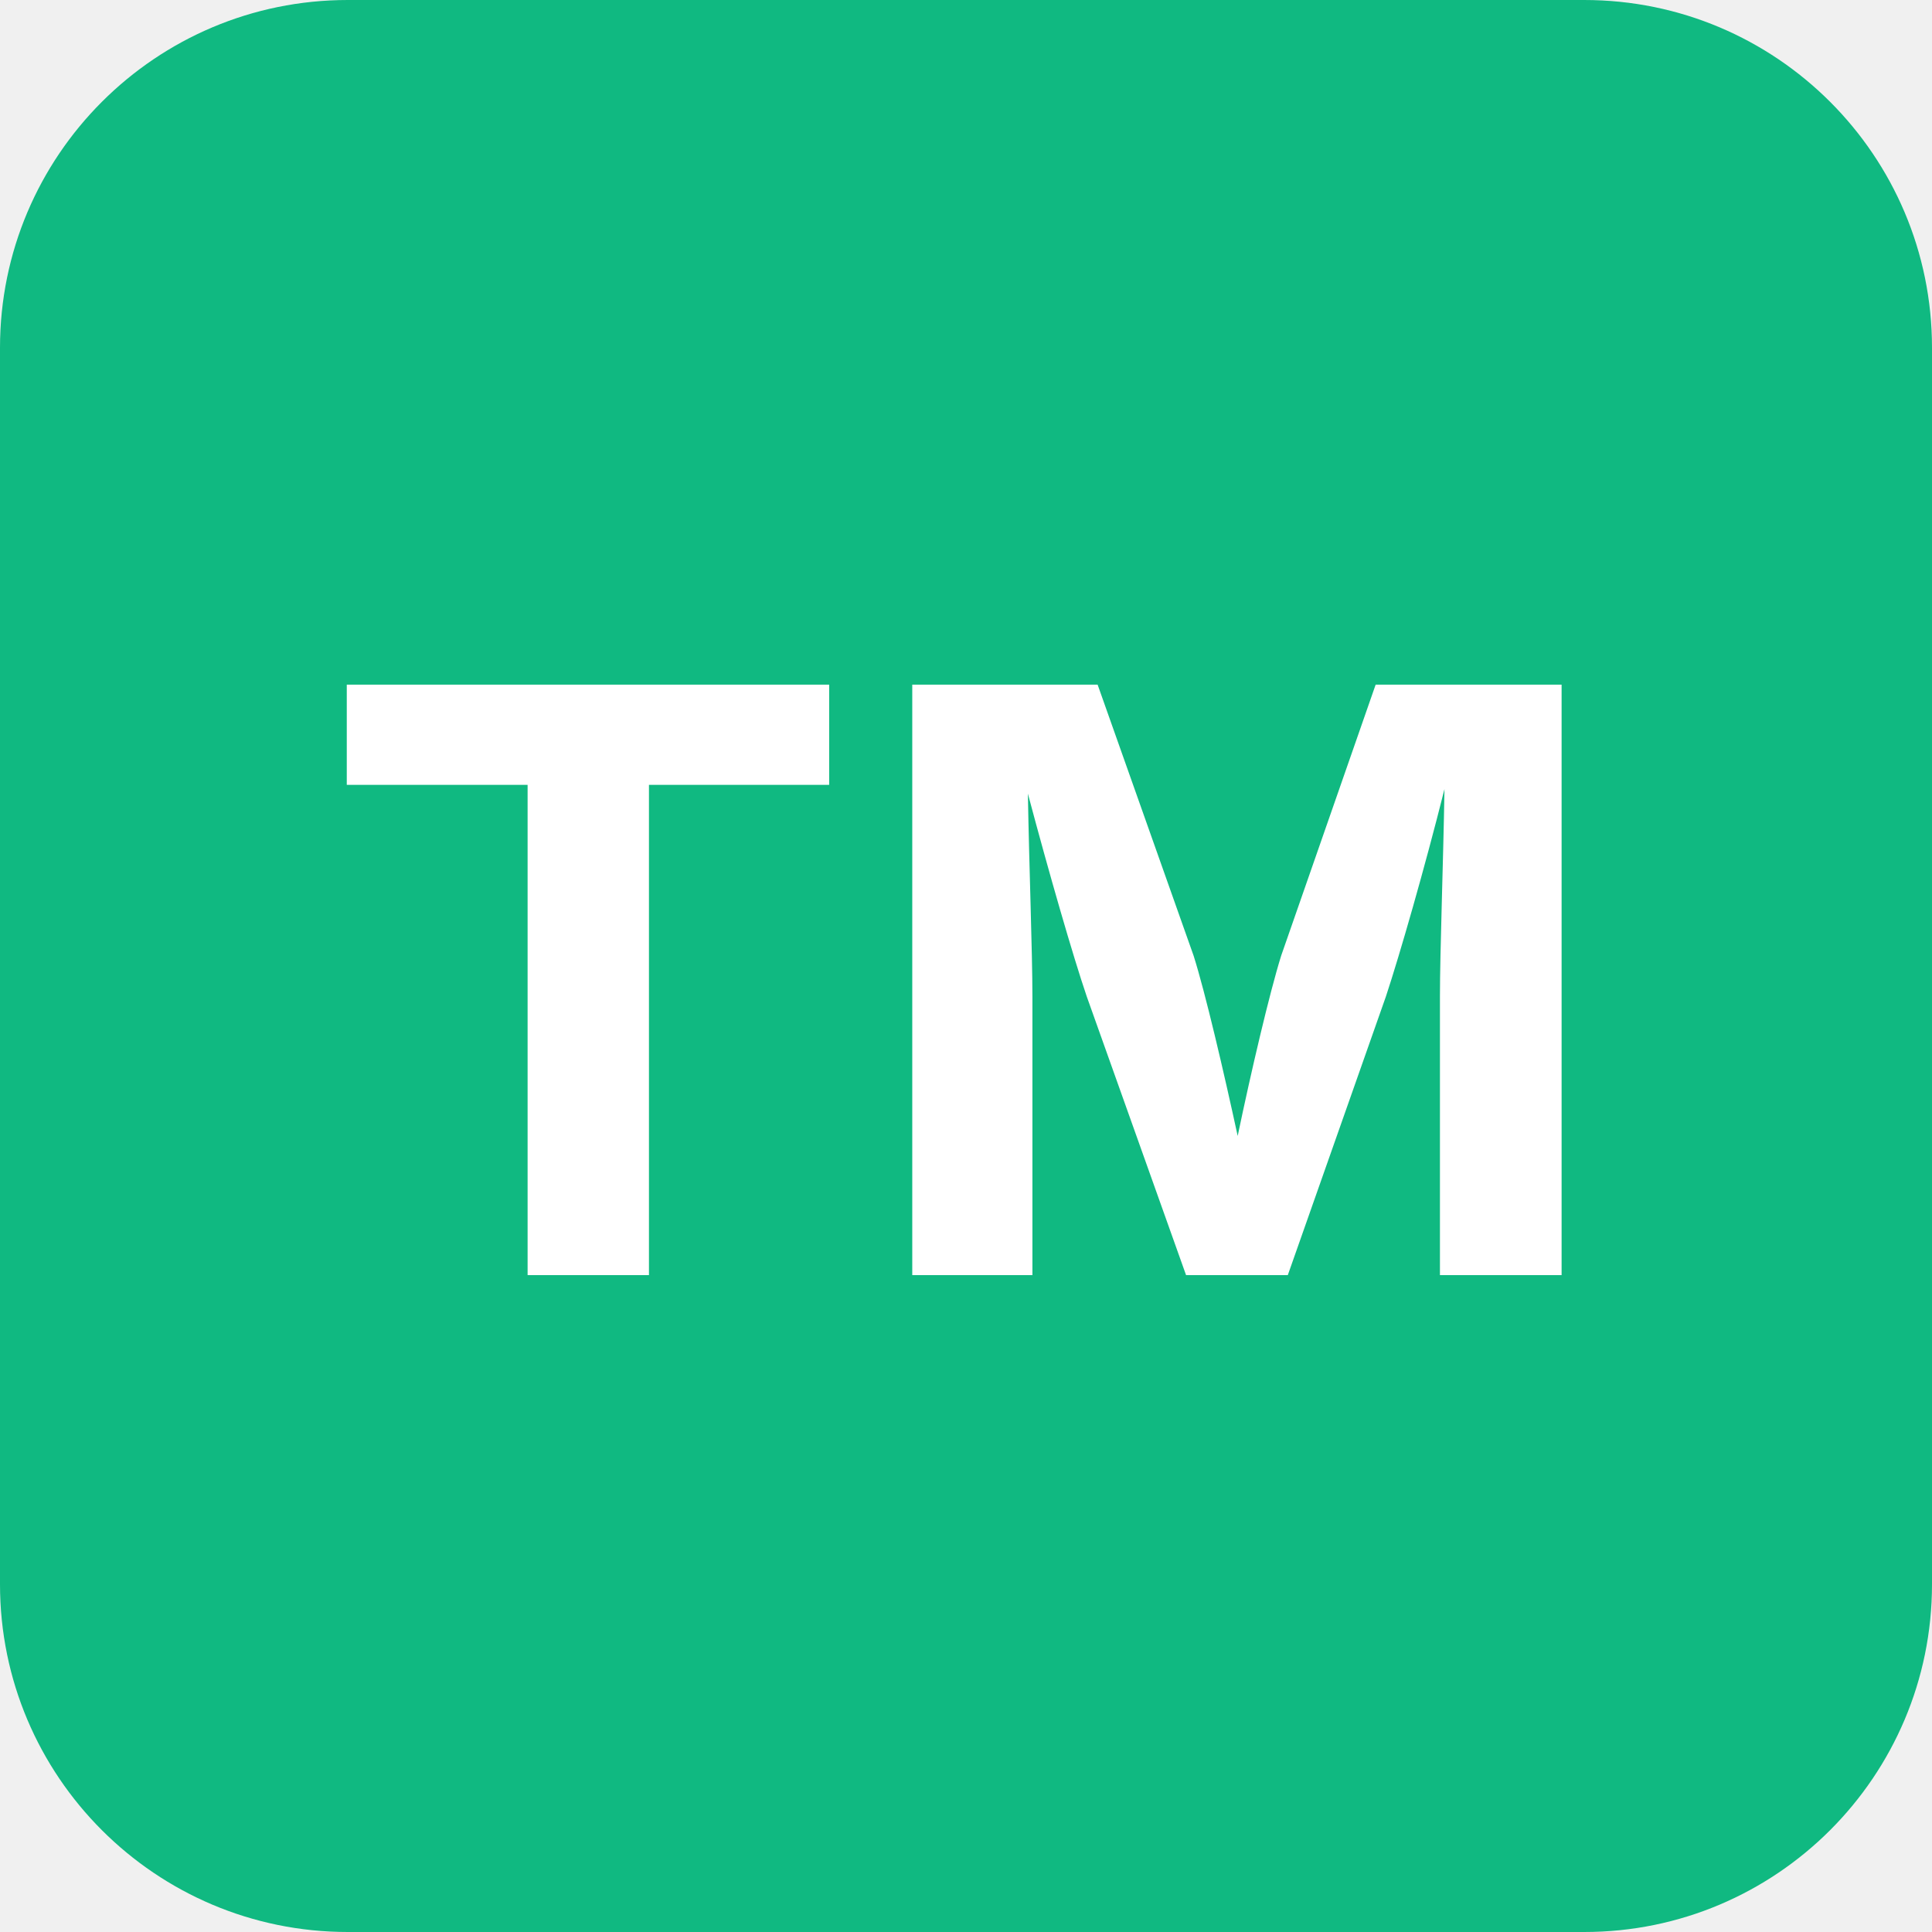
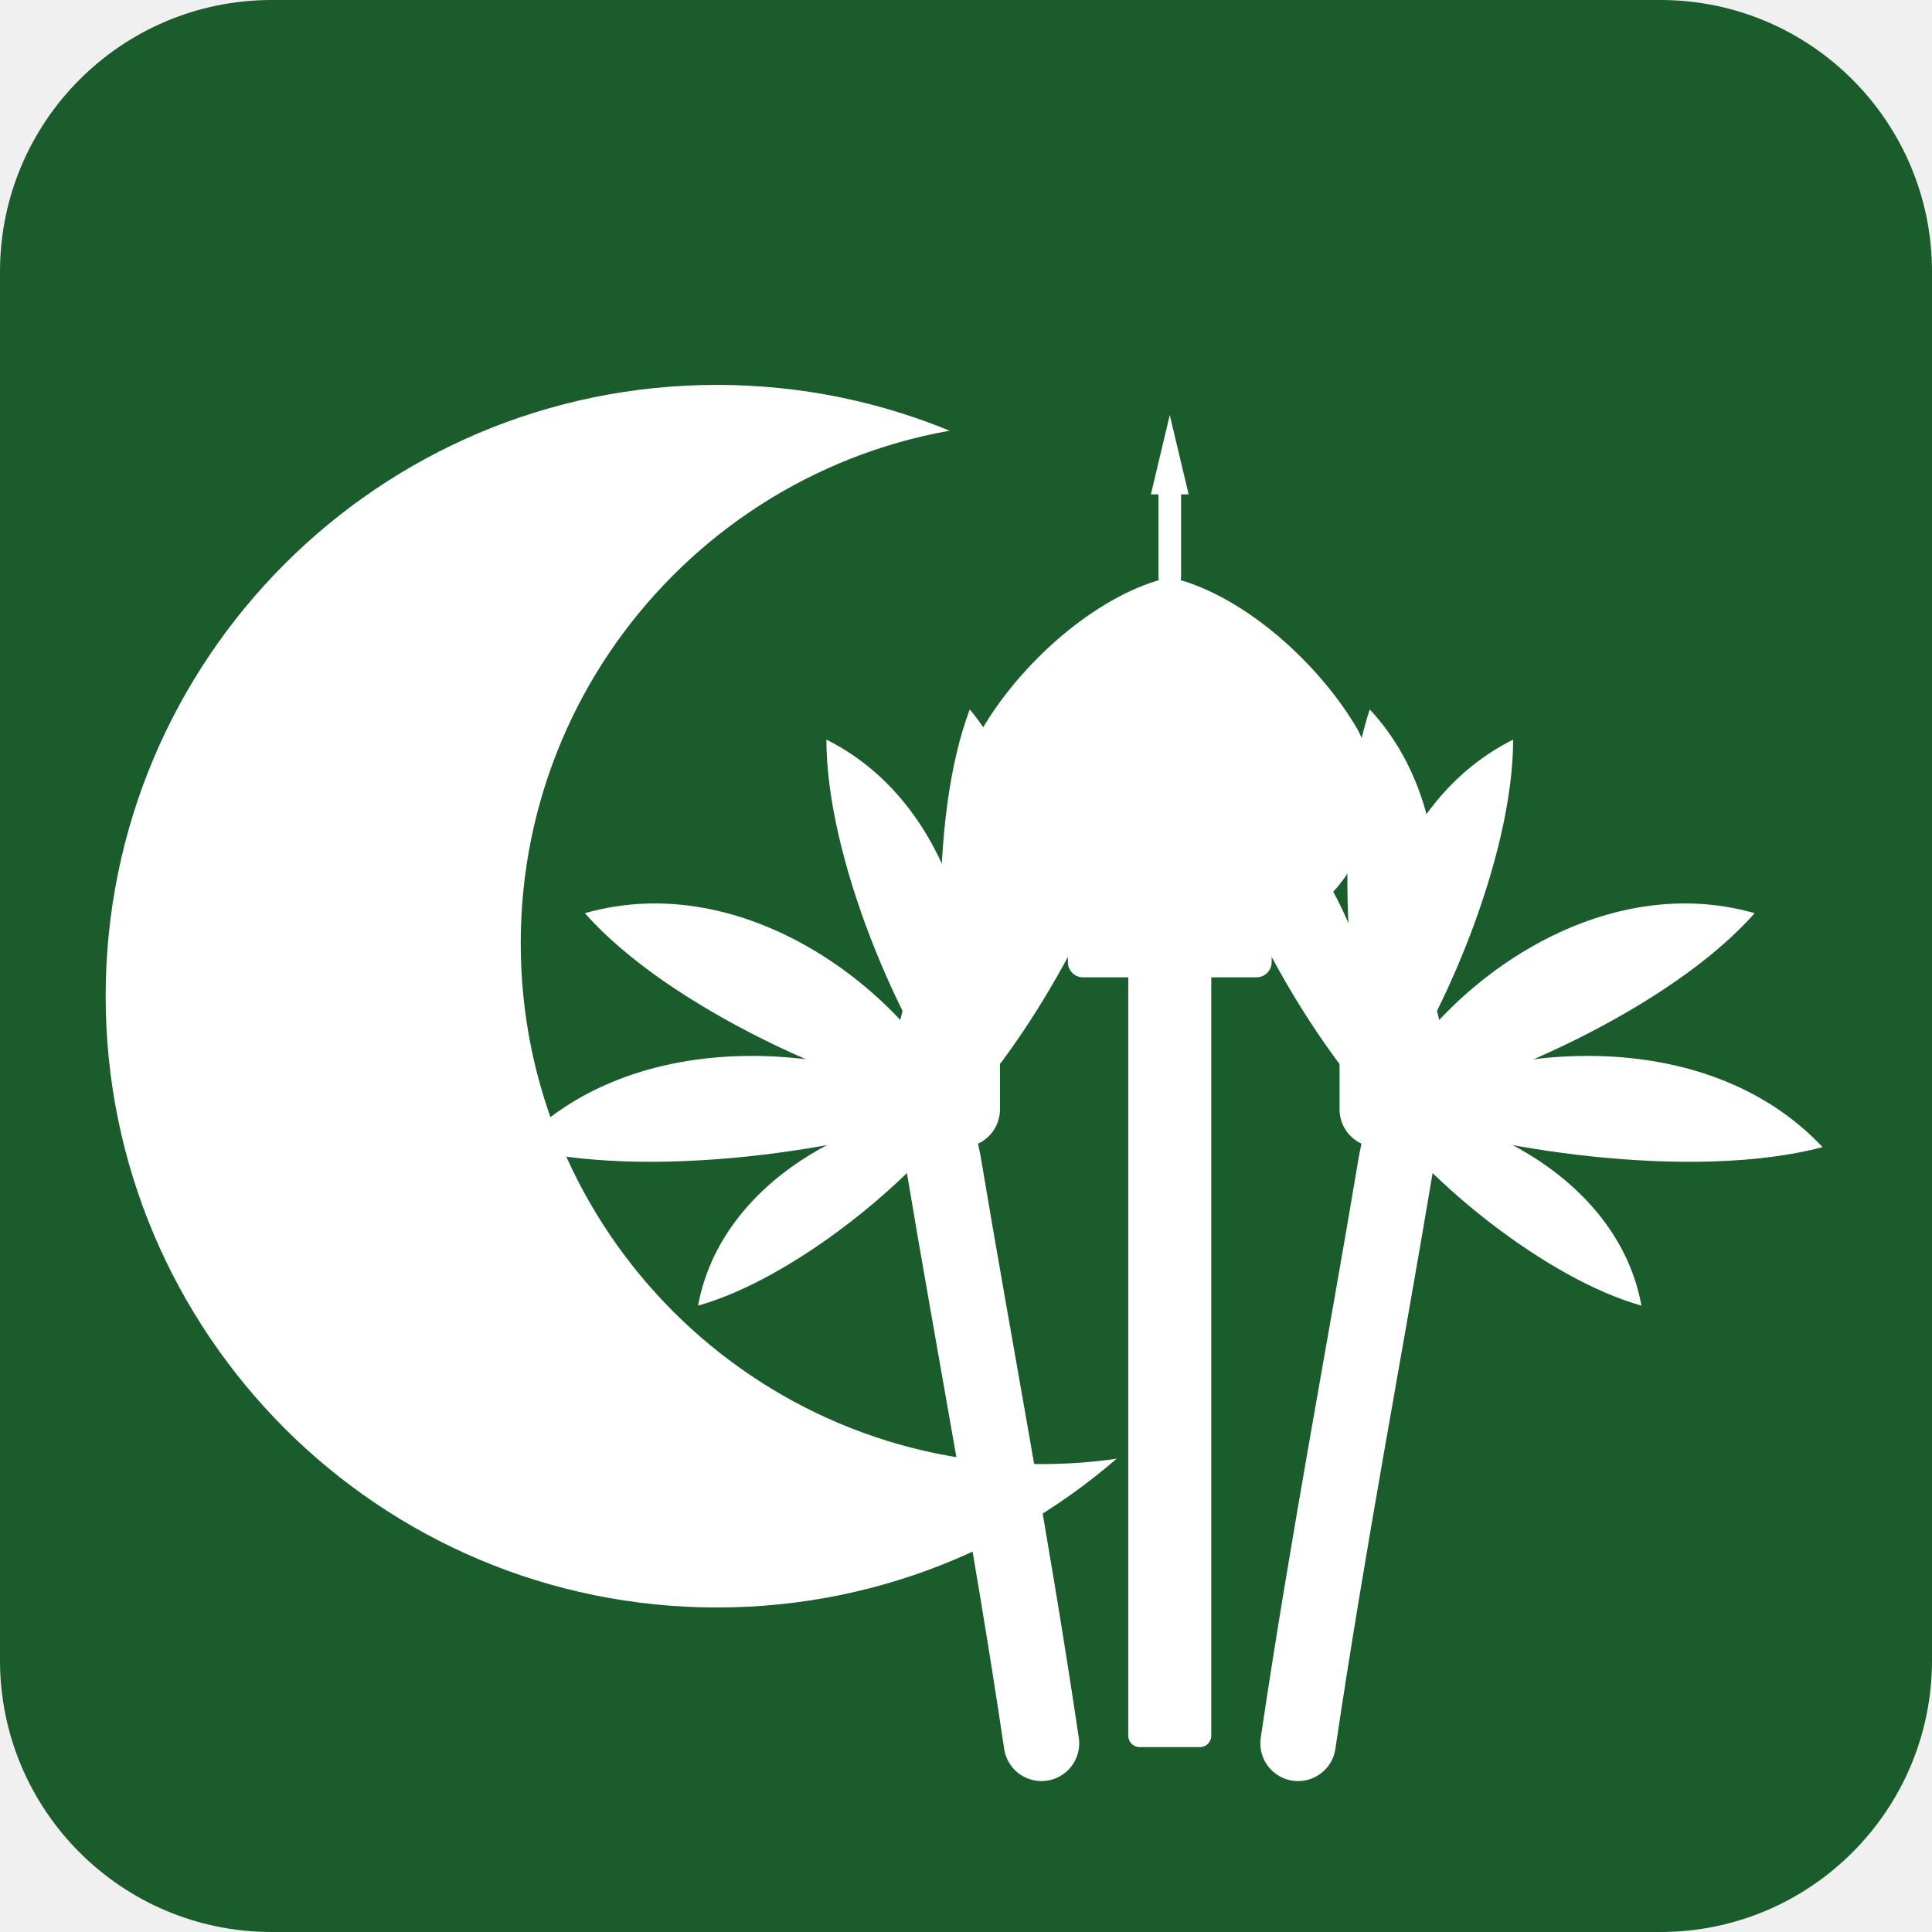
- <svg xmlns="http://www.w3.org/2000/svg" viewBox="0 0 100 100">
-   <rect width="100" height="100" rx="18" fill="#10b981" />
-   <text x="50" y="66" font-family="system-ui, -apple-system, sans-serif" font-size="42" font-weight="700" fill="white" text-anchor="middle" dominant-baseline="auto">TM</text>
+ <svg xmlns="http://www.w3.org/2000/svg" viewBox="0 0 512 512">
+   <rect width="512" height="512" rx="72" ry="72" fill="#1a5c2c" />
+   <circle cx="190" cy="264" r="162" fill="white" />
+   <circle cx="276" cy="250" r="138" fill="#1a5c2c" />
+   <path d="M 276 462 C 268 408 258 356 250 308 C 244 280 248 268 255 258 L 255 294" stroke="white" stroke-width="20" fill="none" stroke-linecap="round" stroke-linejoin="round" />
+   <path d="M 255,294 C 224,276 168,271 137,304 C 171,313 226,305 255,294 Z" fill="white" />
+   <path d="M 255,294 C 240,262 197,230 155,242 C 177,267 226,289 255,294 Z" fill="white" />
+   <path d="M 255,294 C 264,263 255,214 219,196 C 219,227 238,272 255,294 Z" fill="white" />
+   <path d="M 255,294 C 274,268 282,218 257,188 C 246,217 248,267 255,294 Z" fill="white" />
+   <path d="M 255,294 C 251,264 266,218 301,204 C 297,234 273,275 255,294 Z" fill="white" />
+   <path d="M 255,294 C 228,294 191,313 185,346 C 210,339 242,313 255,294 Z" fill="white" />
+   <path d="M 344 462 C 352 408 362 356 370 308 C 376 280 372 268 365 258 L 365 294" stroke="white" stroke-width="20" fill="none" stroke-linecap="round" stroke-linejoin="round" />
+   <path d="M 365,294 C 396,276 452,271 483,304 C 449,313 394,305 365,294 Z" fill="white" />
+   <path d="M 365,294 C 380,262 423,230 465,242 C 443,267 394,289 365,294 Z" fill="white" />
+   <path d="M 365,294 C 356,263 365,214 401,196 C 401,227 382,272 365,294 Z" fill="white" />
+   <path d="M 365,294 C 383,267 390,217 363,188 C 353,218 357,268 365,294 Z" fill="white" />
+   <path d="M 365,294 C 369,264 354,218 319,204 C 323,234 347,275 365,294 Z" fill="white" />
+   <path d="M 365,294 C 392,294 429,313 435,346 C 410,339 378,313 365,294 Z" fill="white" />
+   <rect x="299" y="256" width="22" height="207" rx="3" fill="white" />
+   <rect x="283" y="238" width="54" height="21" rx="4" fill="white" />
+   <path d="M 283 246 C 259 240 250 210 261 192 C 272 174 292 157 310 153            C 328 157 348 174 359 192 C 370 210 361 240 337 246 Z" fill="white" />
+   <rect x="307" y="127" width="6" height="28" rx="2" fill="white" />
+   <polygon points="305,131 315,131 310,110" fill="white" />
</svg>
